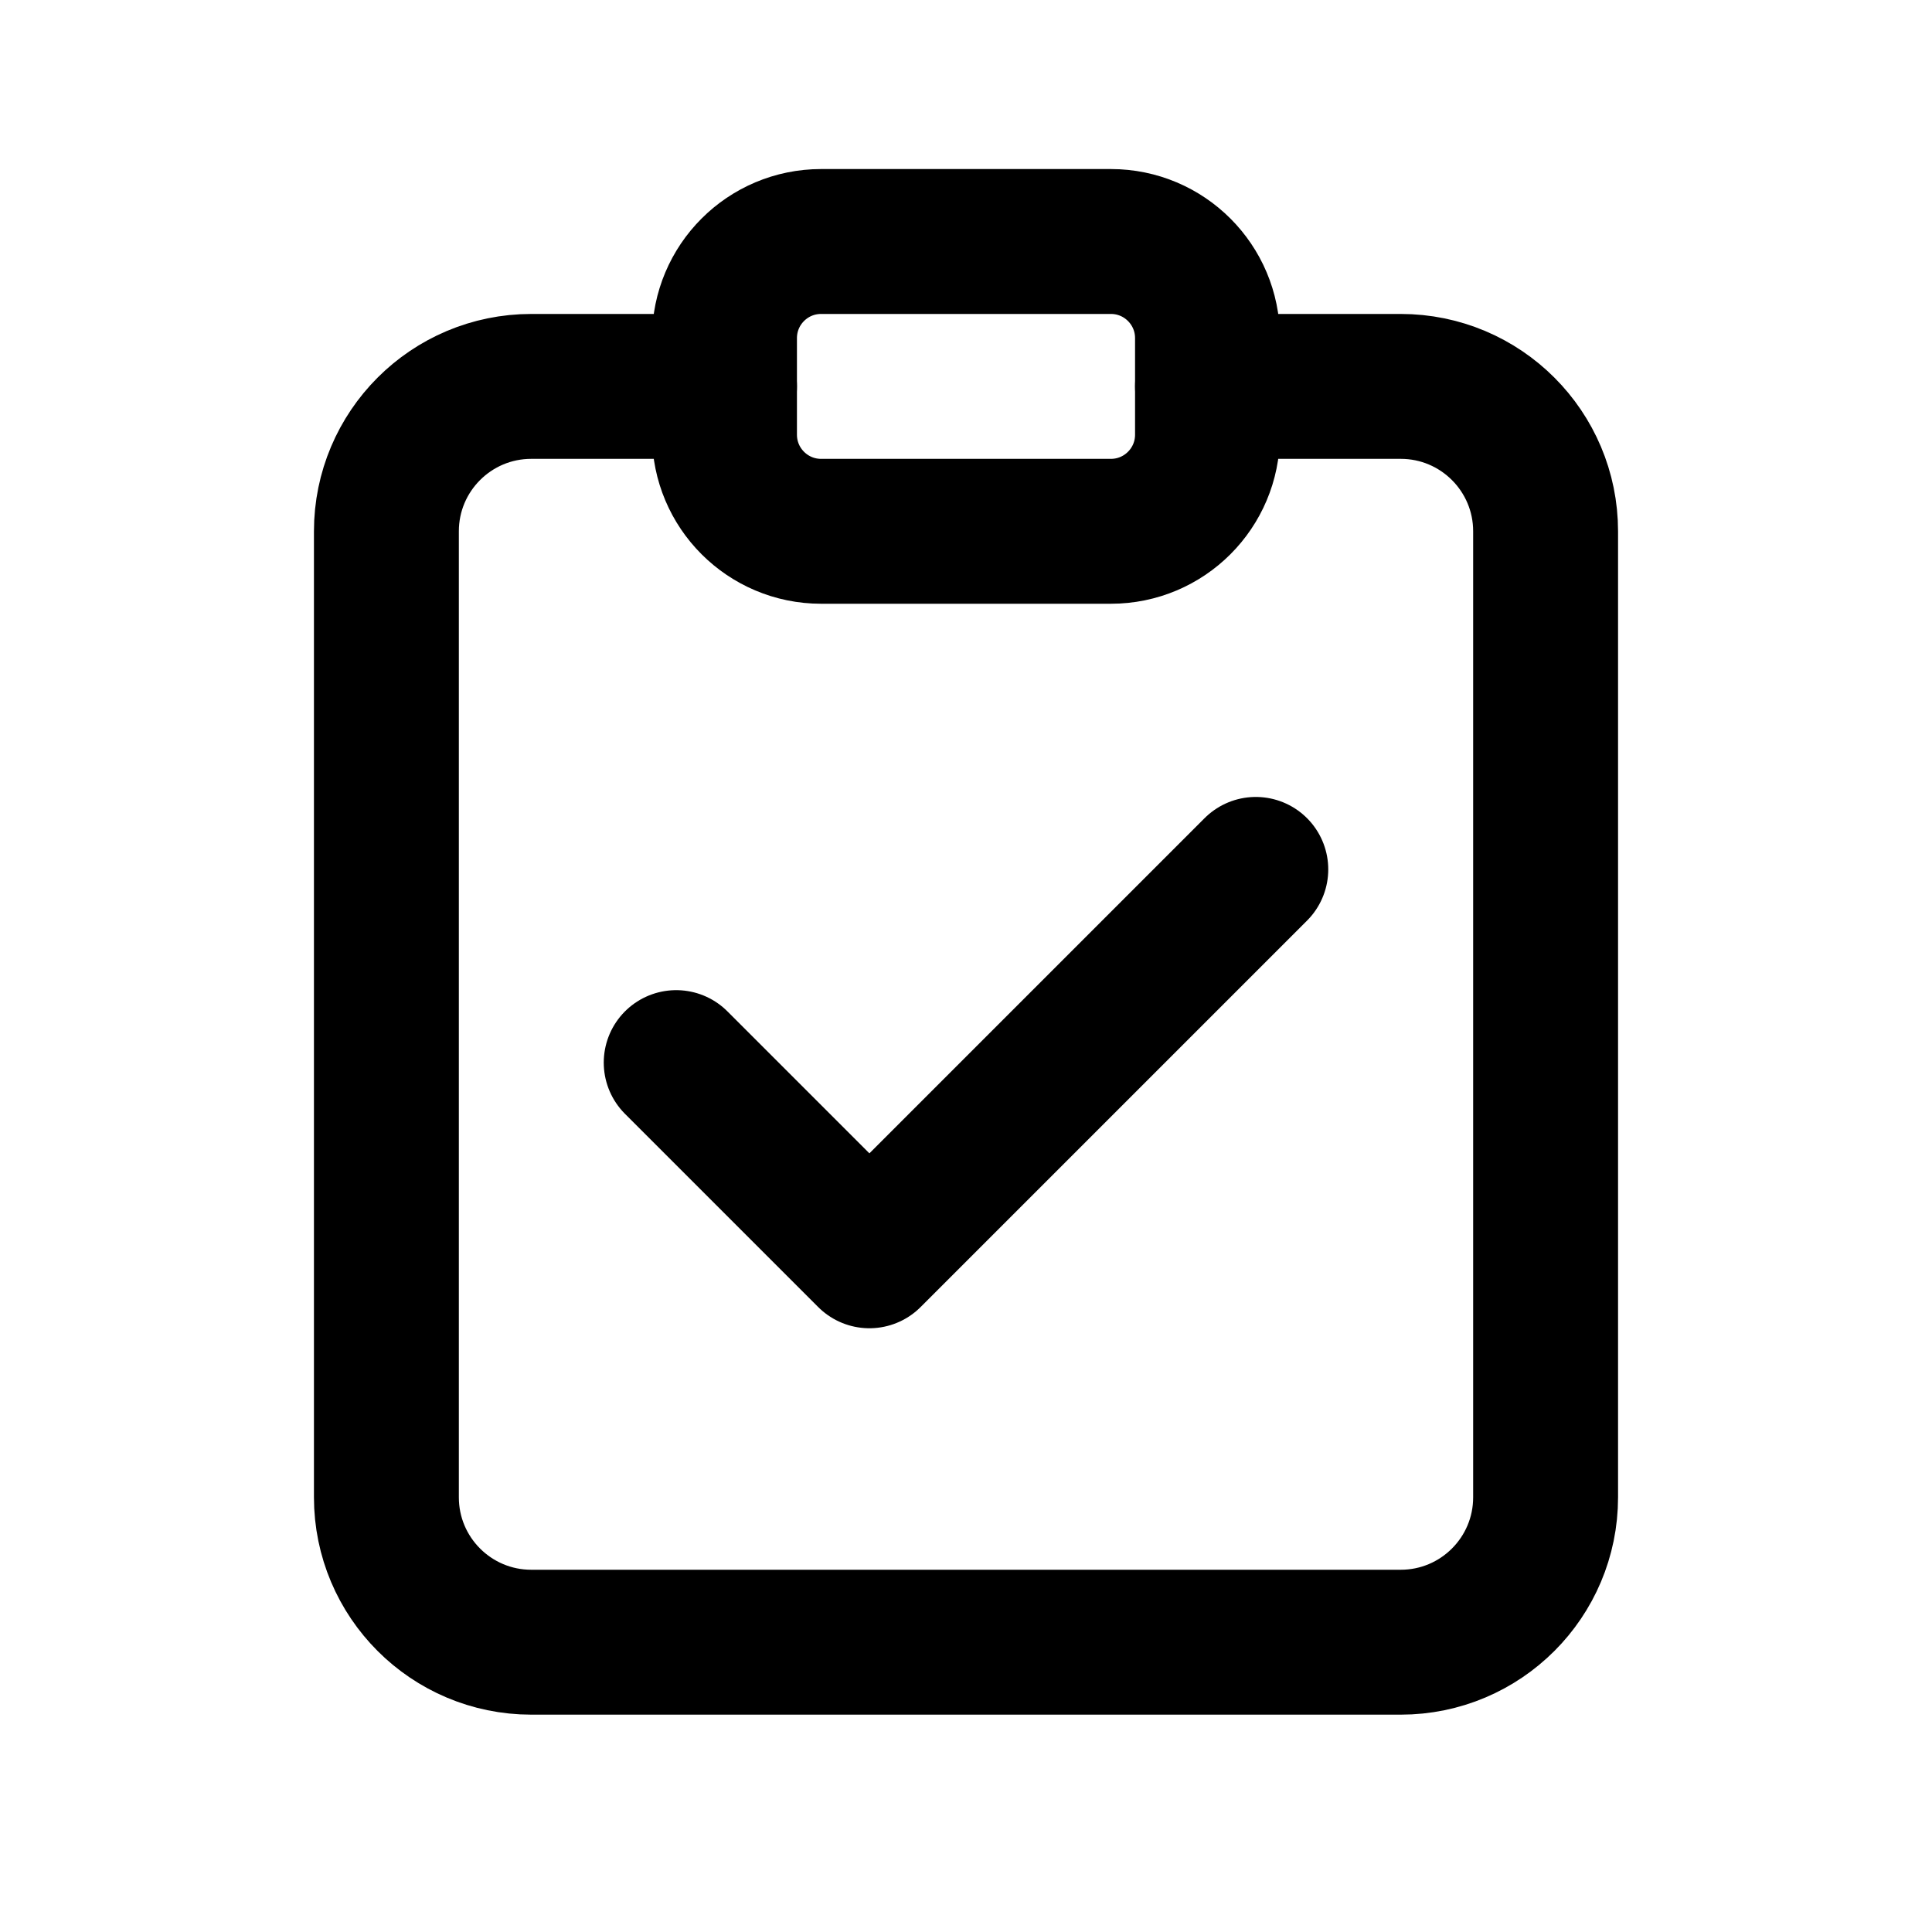
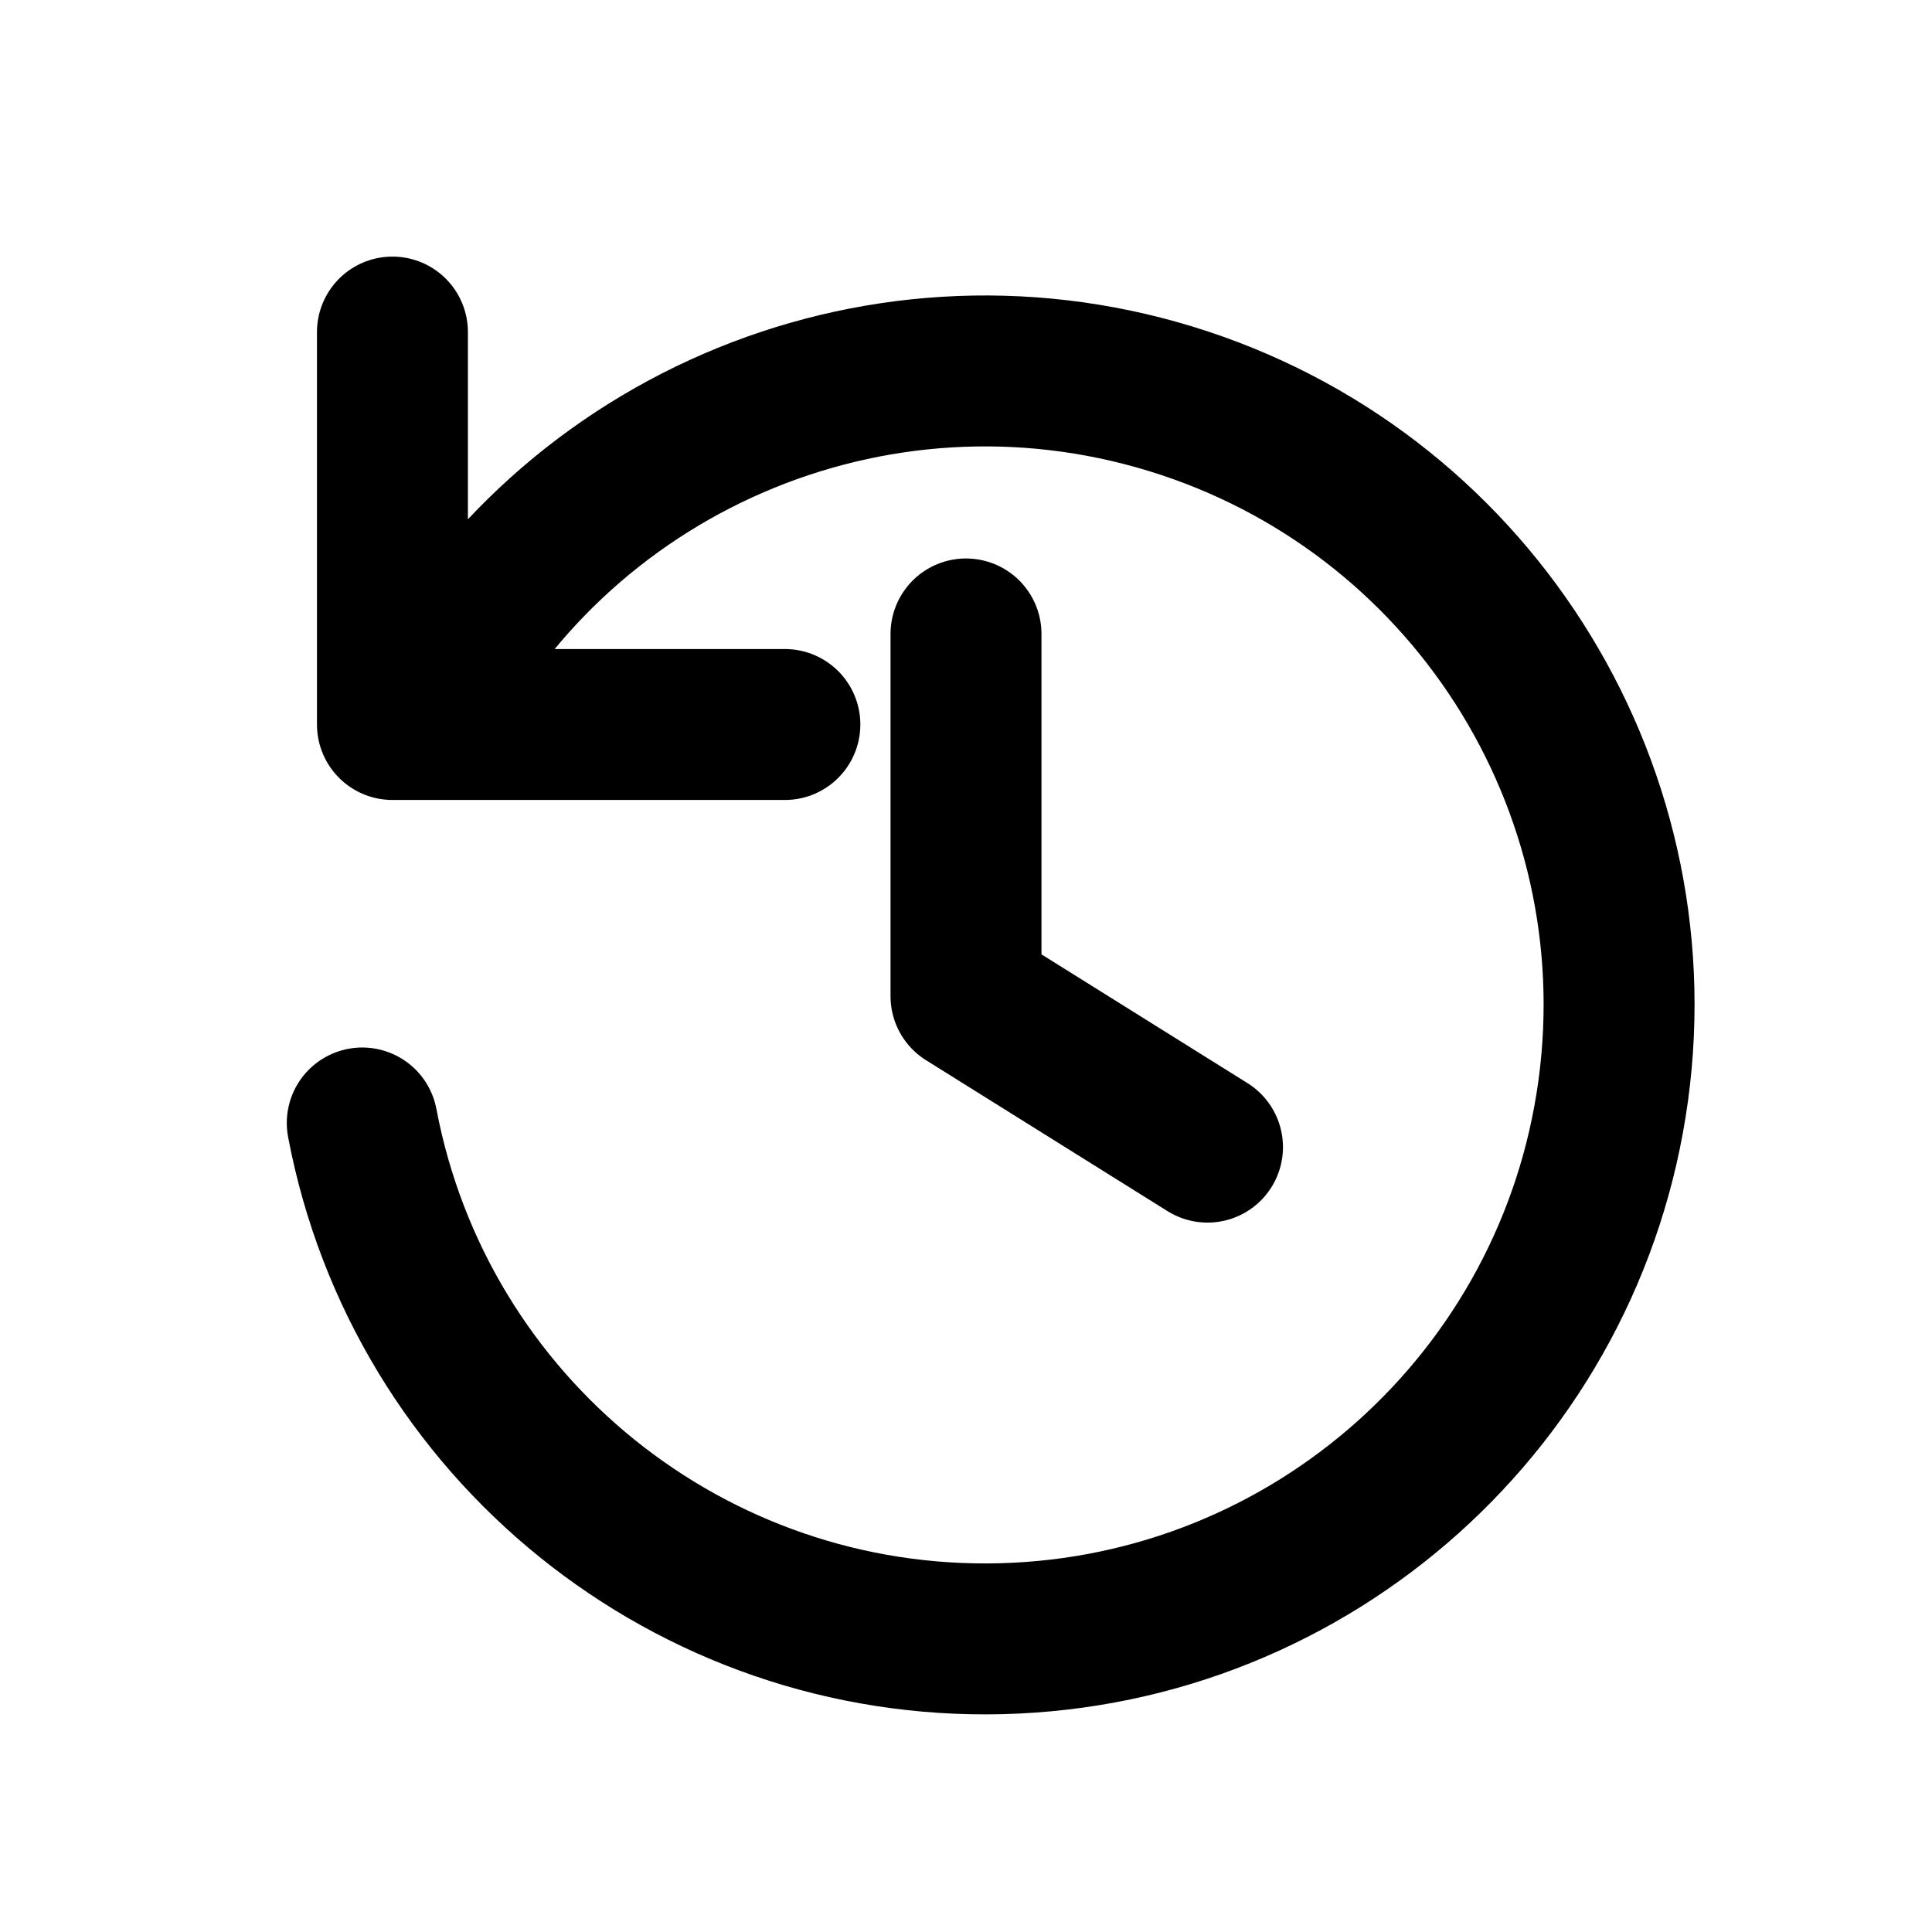
- <svg xmlns="http://www.w3.org/2000/svg" viewBox="0 0 20 20" fill="none" stroke="black" stroke-width="1.5" stroke-linecap="round" stroke-linejoin="round">
-   <path d="M7.5 4h-2A1.5 1.5 0 0 0 4 5.5v10A1.5 1.5 0 0 0 5.5 17h9a1.5 1.5 0 0 0 1.5-1.5v-10A1.5 1.5 0 0 0 14.5 4h-2" />
-   <rect x="7.5" y="2.5" width="5" height="3" rx="1" />
-   <path d="m7 11 2 2 4-4" />
+ <svg xmlns="http://www.w3.org/2000/svg" viewBox="0 0 16 16" fill="none" stroke="black" stroke-width="1.25" stroke-linecap="round" stroke-linejoin="round">
+   <path d="M3.25 2.75V6h3.25m-3.05 0A5.25 5.25 0 1 1 3 9.3M8 5.25v3l2 1.25" />
</svg>
